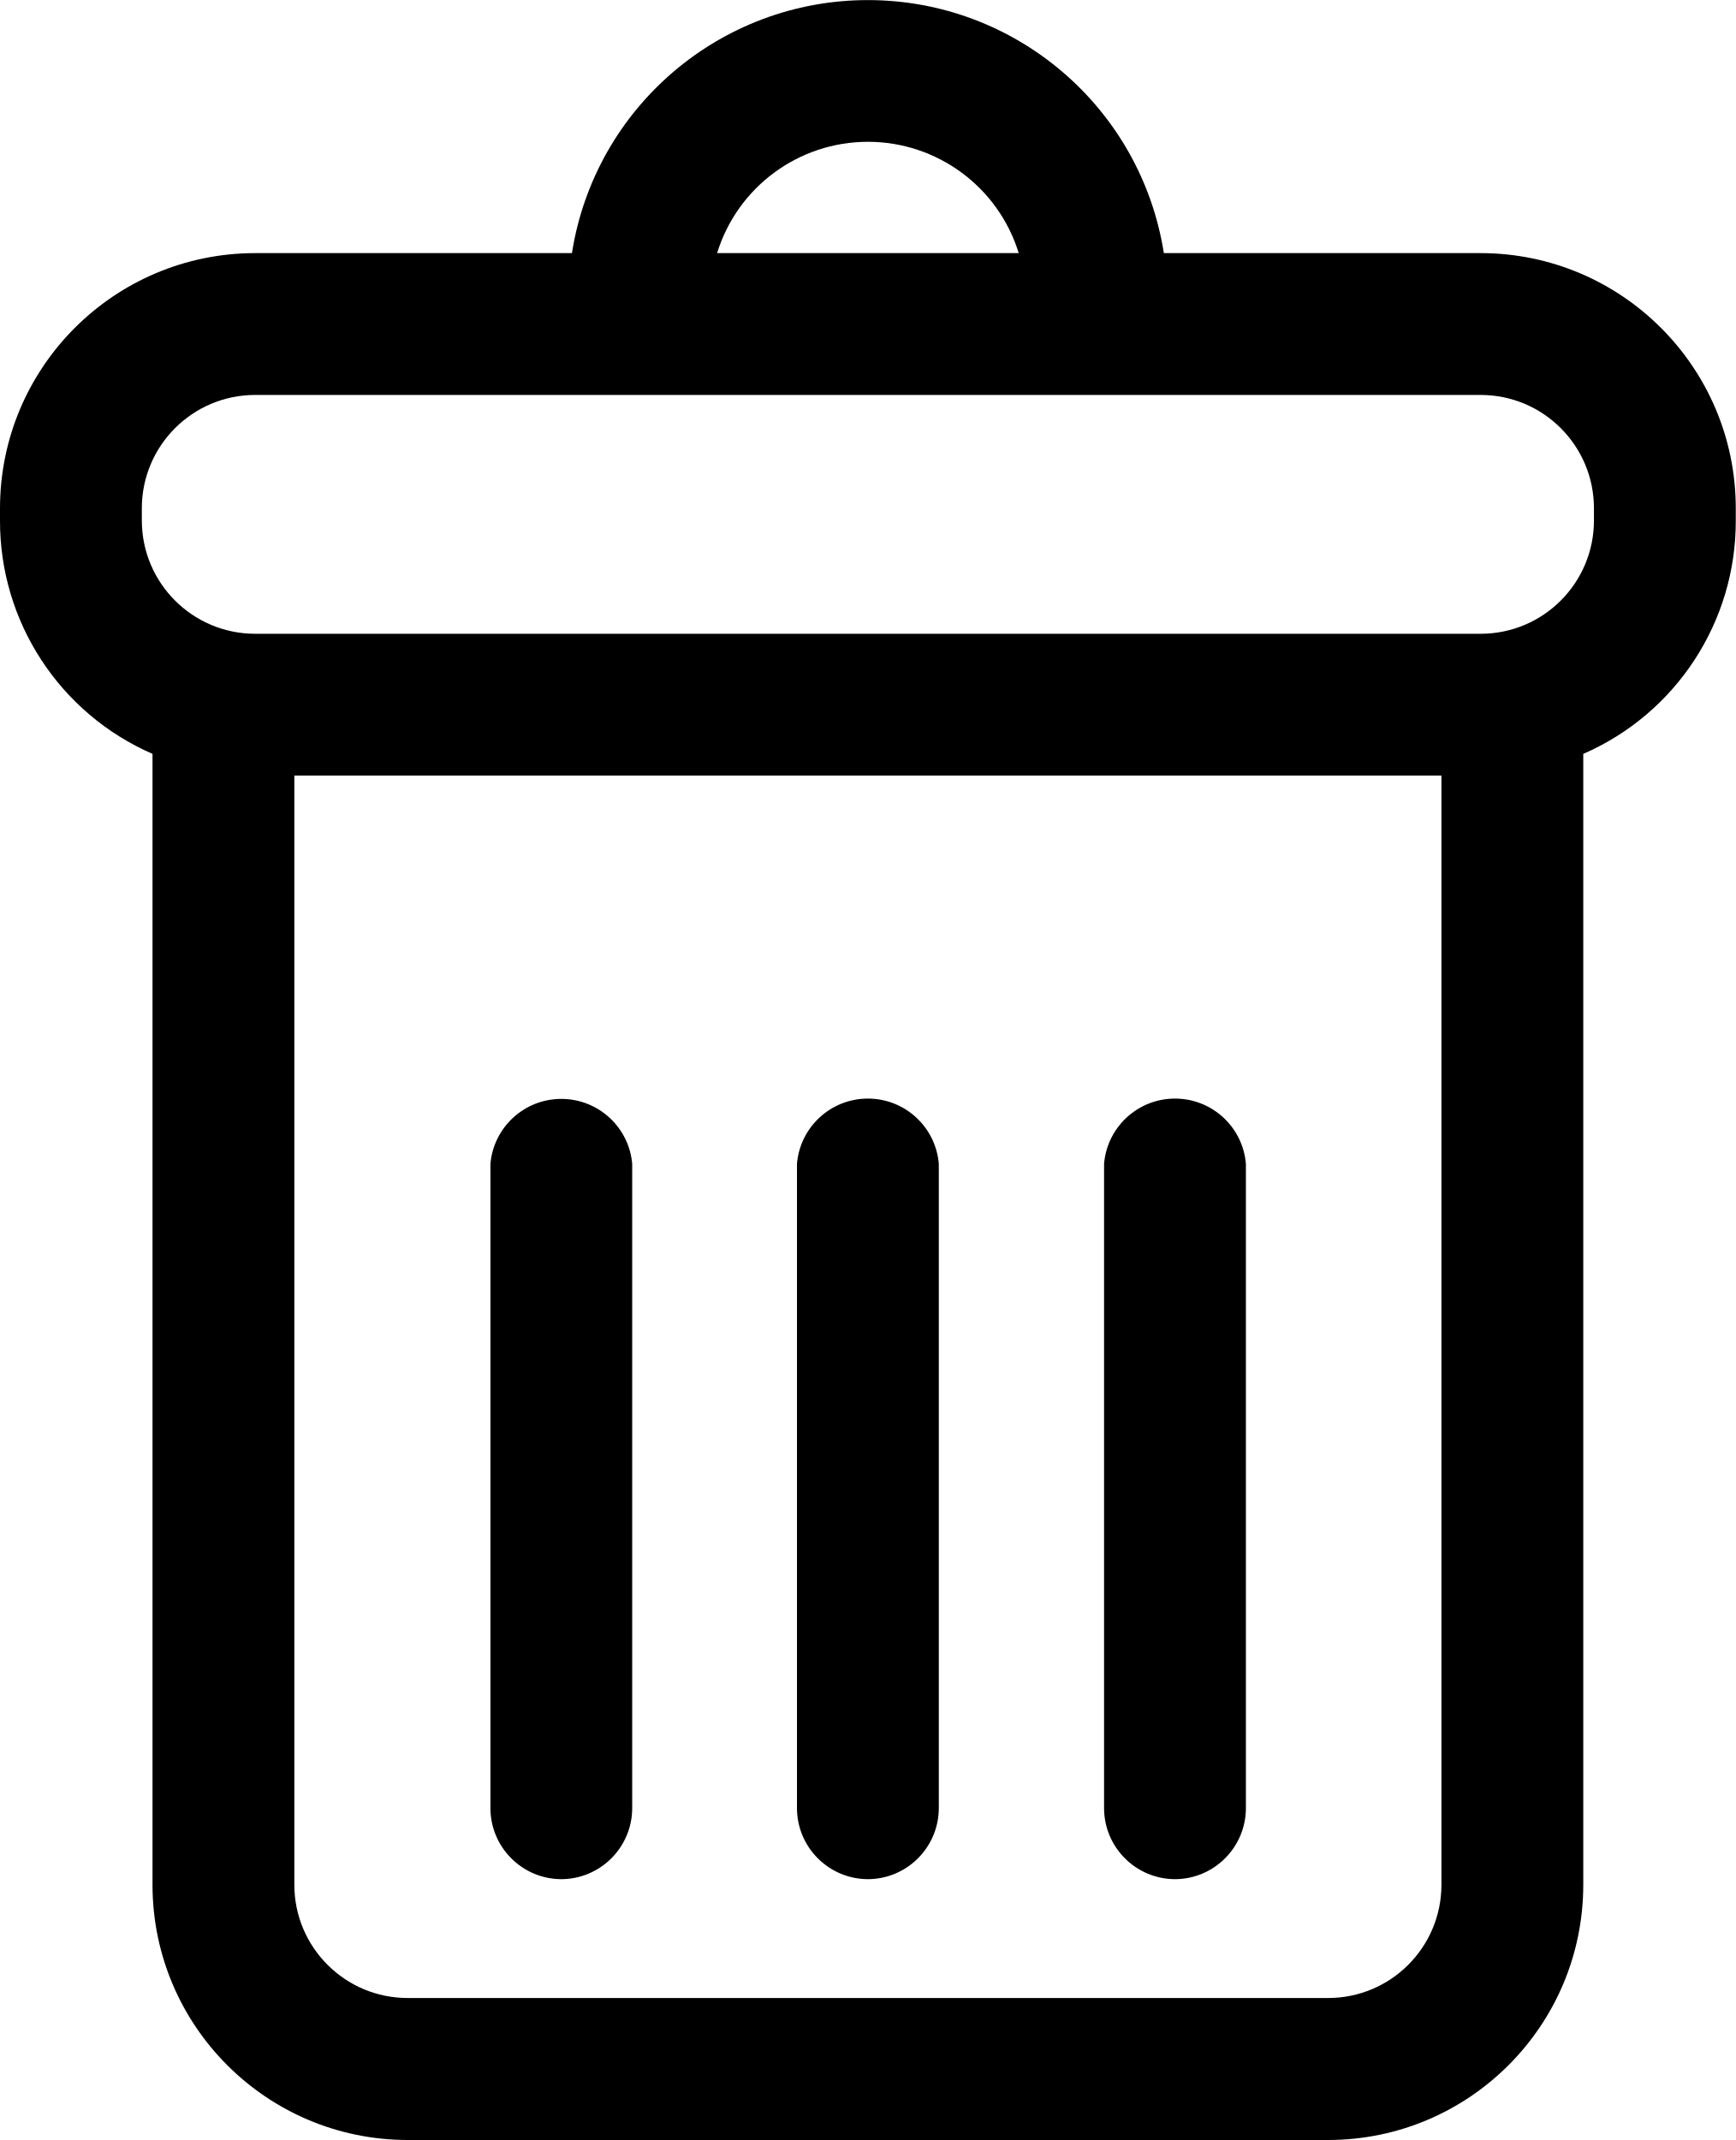
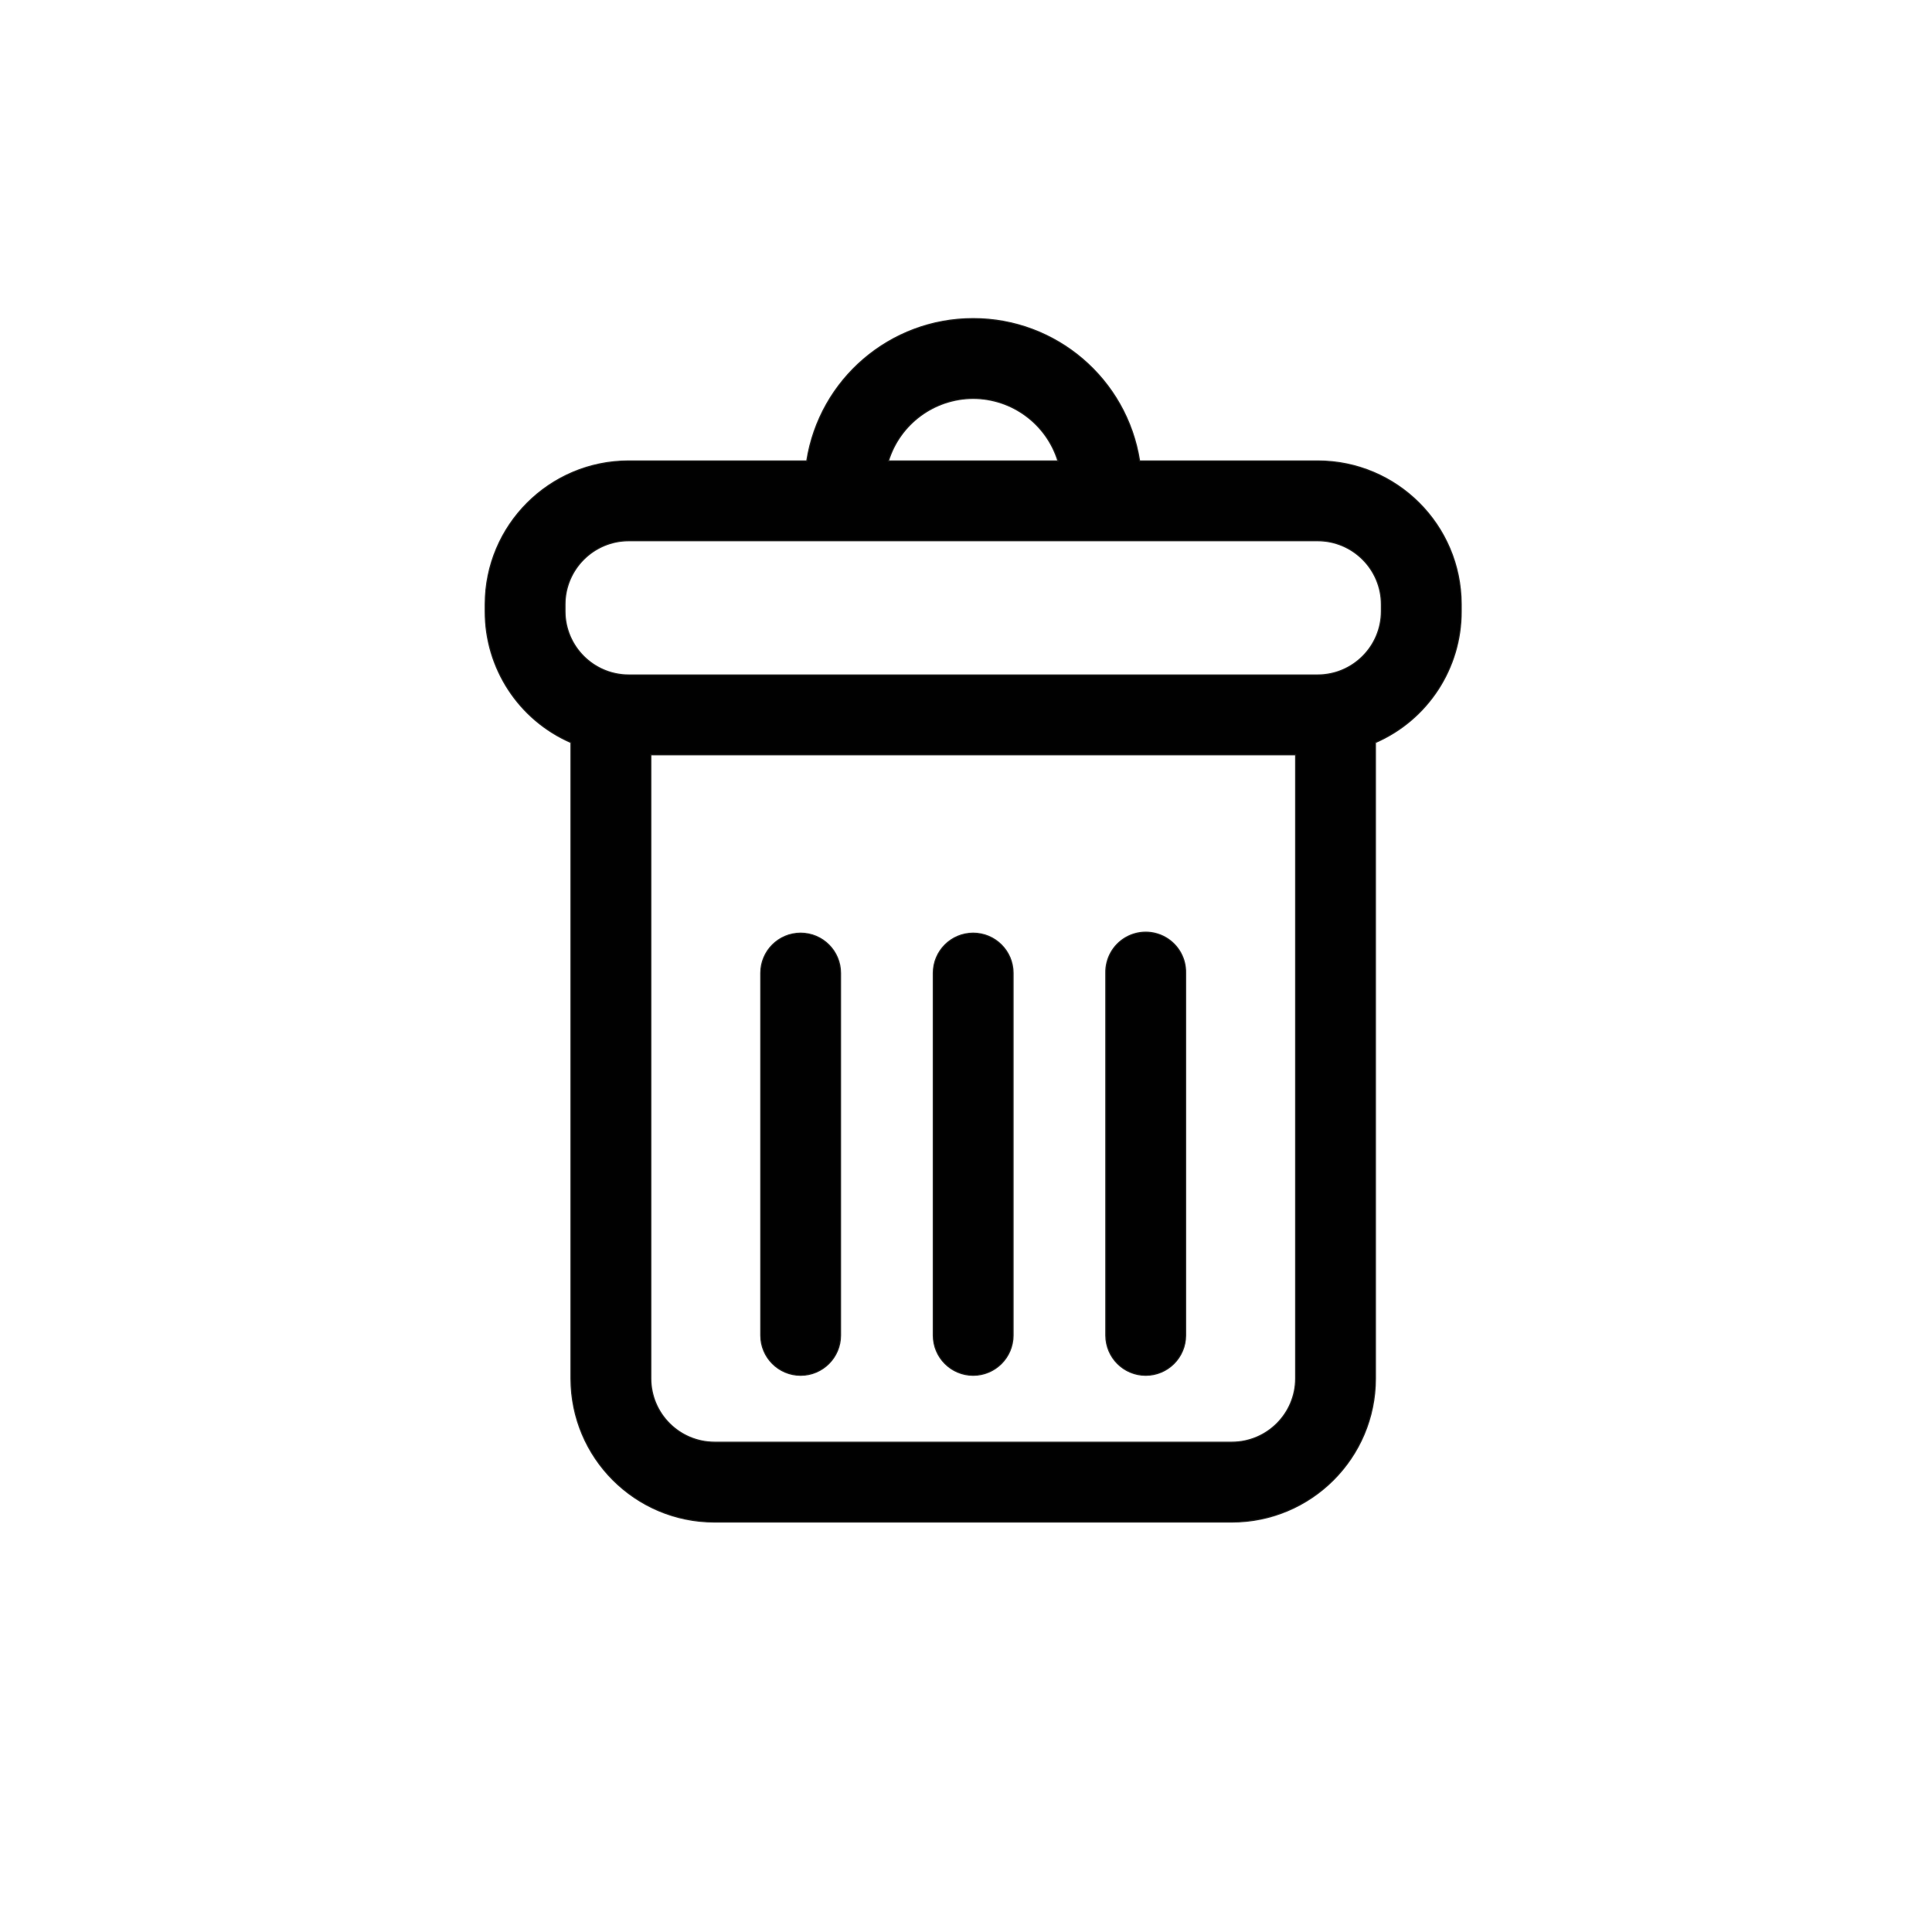
- <svg xmlns="http://www.w3.org/2000/svg" viewBox="0 0 317.09 390.94">
-   <g data-name="plan-garbage 2">
-     <path d="M270.5 46.24h-57.89a54.73 54.73 0 0 0-108.13 0H46.59A46.64 46.64 0 0 0 0 92.83v2.26a46.37 46.37 0 0 0 27.86 42.63v206.63a46.64 46.64 0 0 0 46.59 46.59h168.19a46.64 46.64 0 0 0 46.59-46.59V137.72a46.35 46.35 0 0 0 27.86-42.62v-2.27a46.64 46.64 0 0 0-46.59-46.59zm-7.18 95.45v202.66A20.7 20.7 0 0 1 242.64 365H74.45a20.7 20.7 0 0 1-20.68-20.68V141.69zM131 46.24a28.83 28.83 0 0 1 55.1 0zM25.91 92.83a20.71 20.71 0 0 1 20.68-20.68H270.5a20.7 20.7 0 0 1 20.68 20.68v2.26a20.7 20.7 0 0 1-20.68 20.69H46.59a20.71 20.71 0 0 1-20.68-20.69z" />
-     <path d="M102.49 343.29a13 13 0 0 0 13-13V212.61a13 13 0 0 0-25.9 0v117.73a13 13 0 0 0 12.9 12.95zm56.06 0a13 13 0 0 0 12.95-13V212.61a13 13 0 0 0-25.91 0v117.73a13 13 0 0 0 12.96 12.95zm56.05 0a13 13 0 0 0 13-13V212.61a13 13 0 0 0-25.91 0v117.73a13 13 0 0 0 12.91 12.95z" />
-   </g>
+ <svg xmlns="http://www.w3.org/2000/svg" id="plan-garbage_1" data-name="plan-garbage 1" viewBox="0 0 817.52 816">
+   <defs>
+     <style>.cls-1{fill:#010101;stroke:#1d1d1b;stroke-miterlimit:10;stroke-width:.5px}</style>
+   </defs>
+   <path class="cls-1" d="M557.61 195.05h-75.4a71.27 71.27 0 0 0-140.82 0H266a60.75 60.75 0 0 0-60.68 60.68v2.94a60.38 60.38 0 0 0 36.29 55.52V583.3a60.75 60.75 0 0 0 60.67 60.7h219A60.75 60.75 0 0 0 582 583.3V314.19a60.37 60.37 0 0 0 36.29-55.51v-3a60.75 60.75 0 0 0-60.68-60.63zM411.8 168.57a37.63 37.63 0 0 1 35.88 26.48h-71.76a37.63 37.63 0 0 1 35.88-26.48zM548.25 583.3a27 27 0 0 1-26.93 26.94h-219a27 27 0 0 1-26.94-26.94V319.36h272.87zm36.29-324.63a27 27 0 0 1-26.93 26.94H266a27 27 0 0 1-26.93-26.94v-2.94A27 27 0 0 1 266 228.79h291.61a27 27 0 0 1 26.93 26.94z" />
+   <path class="cls-1" d="M338.8 581.92a16.88 16.88 0 0 0 16.86-16.87V411.73a16.87 16.87 0 1 0-33.74 0v153.32a16.89 16.89 0 0 0 16.88 16.87zm73 0a16.89 16.89 0 0 0 16.87-16.87V411.73a16.87 16.87 0 1 0-33.74 0v153.32a16.89 16.89 0 0 0 16.87 16.87zm73 0a16.89 16.89 0 0 0 16.88-16.87V411.73a16.88 16.88 0 1 0-33.75 0v153.32a16.89 16.89 0 0 0 16.87 16.87z" />
</svg>
